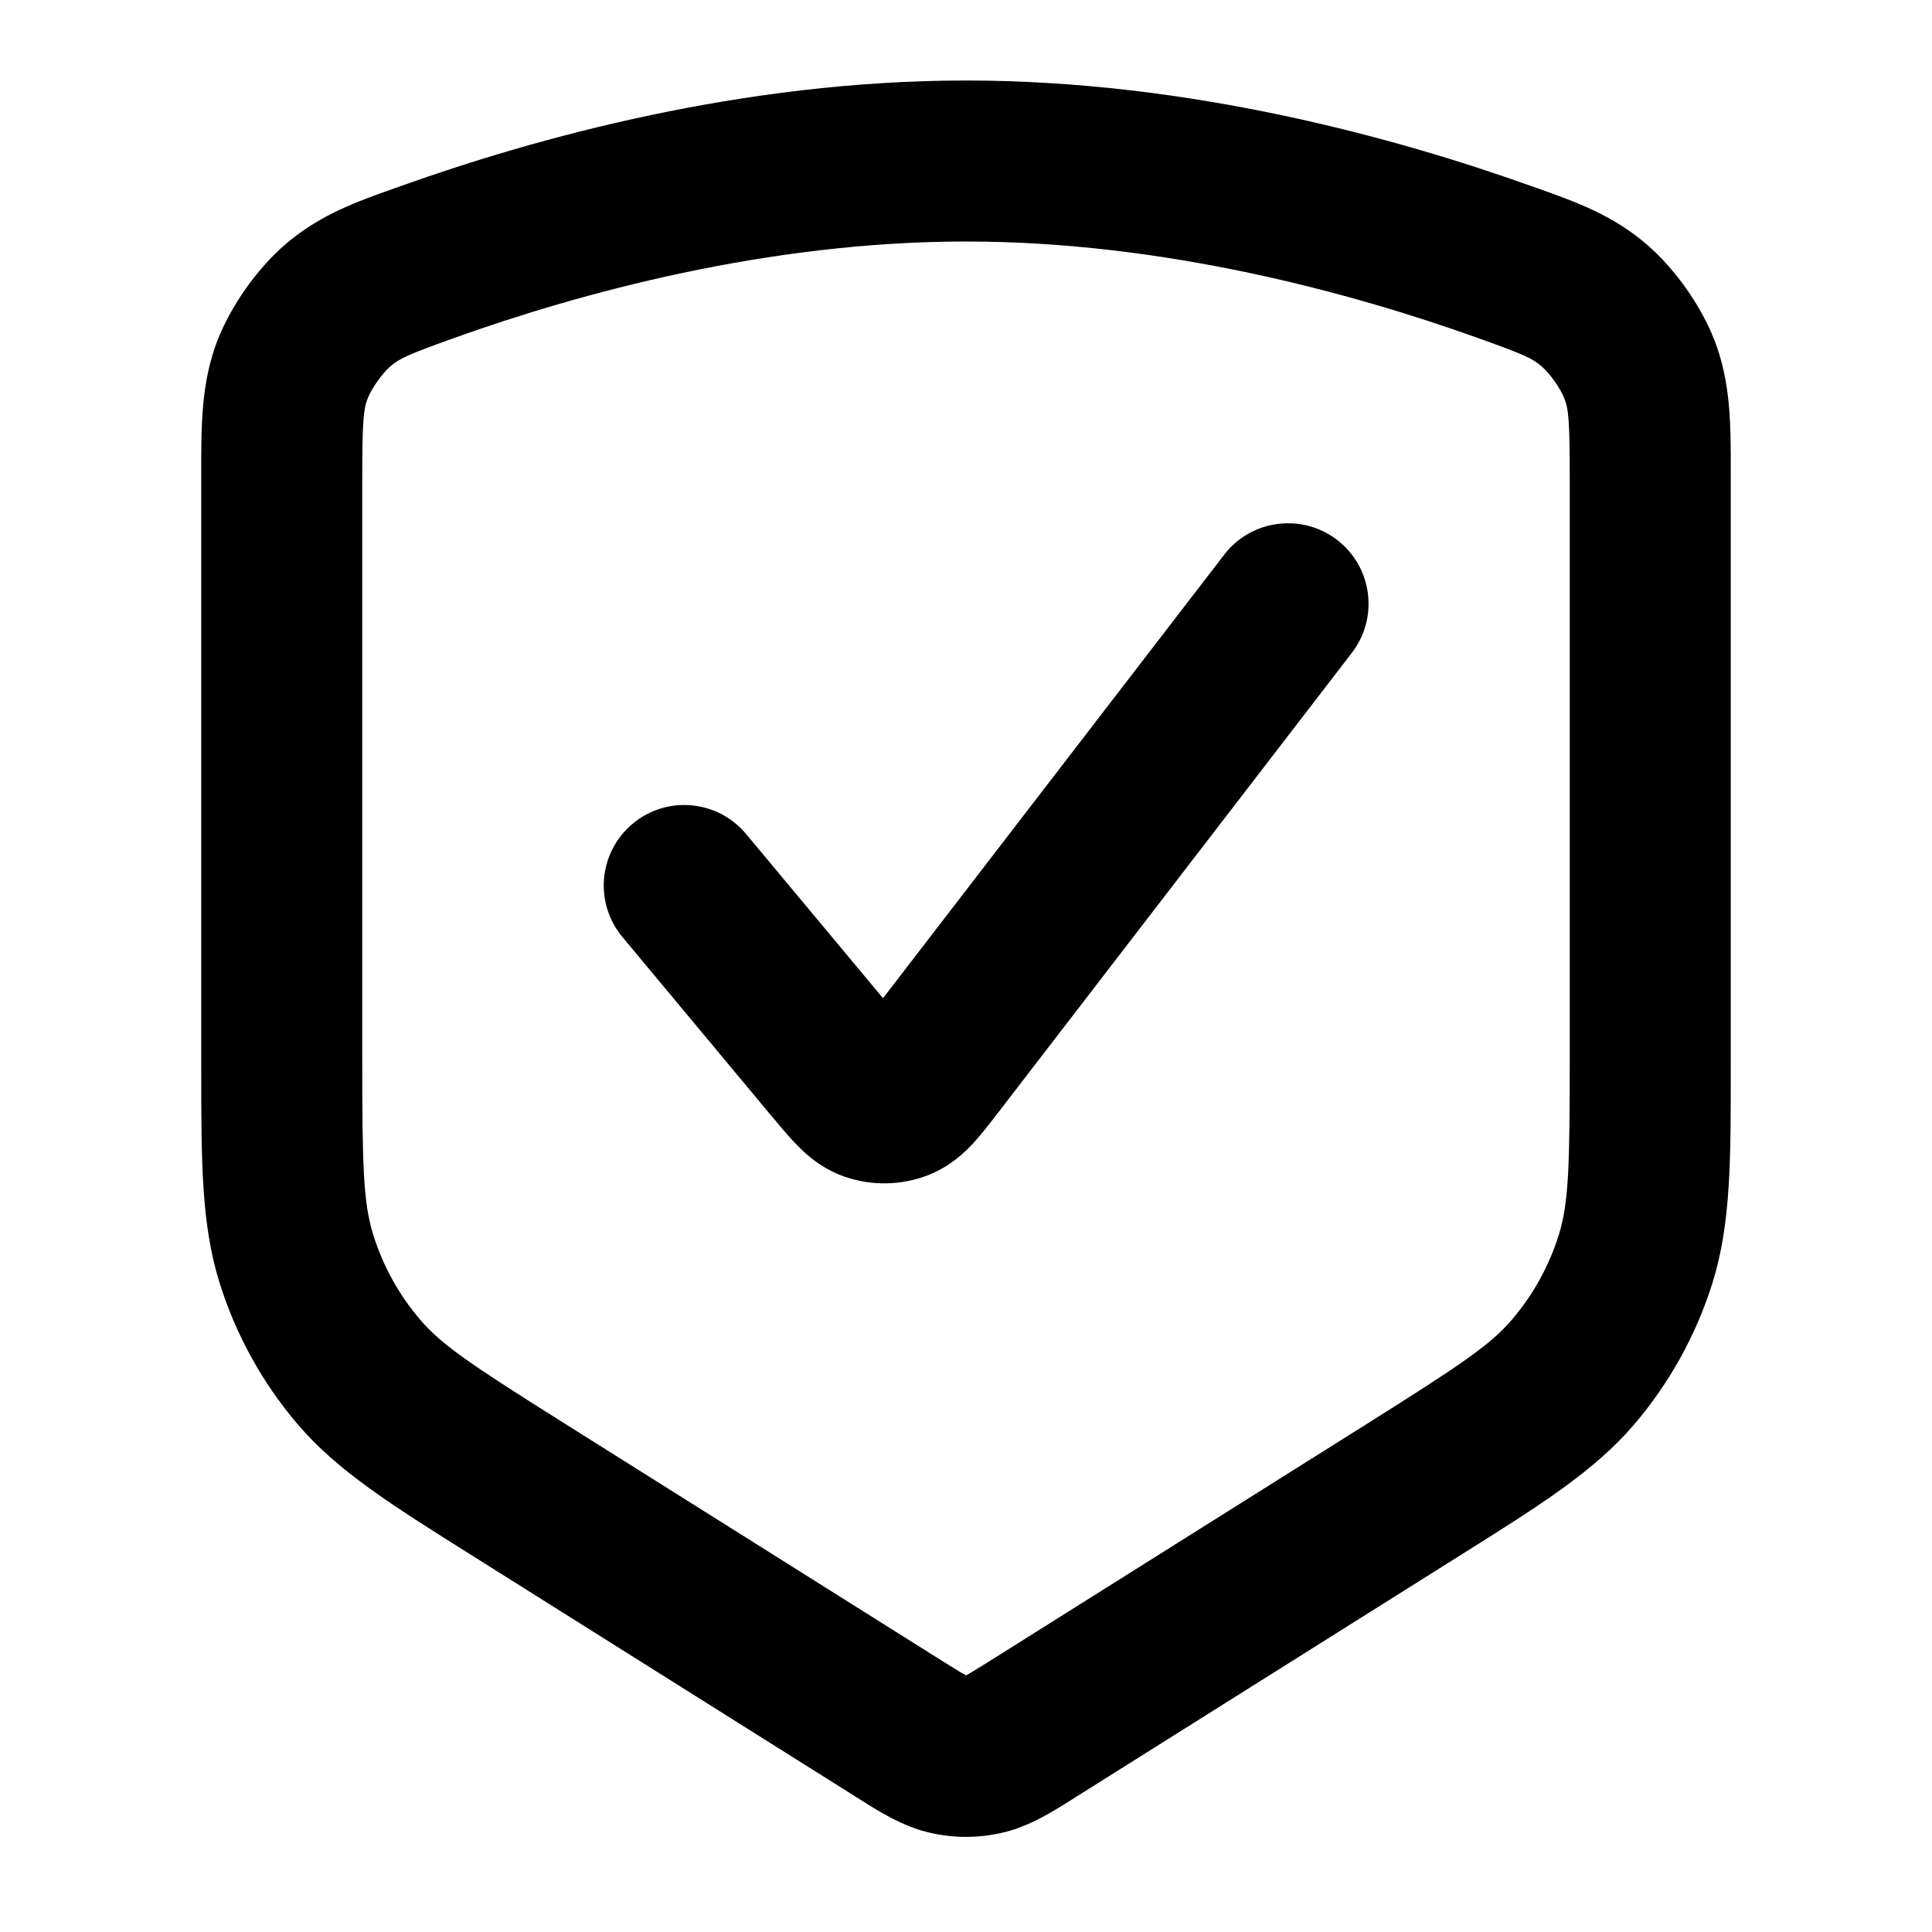
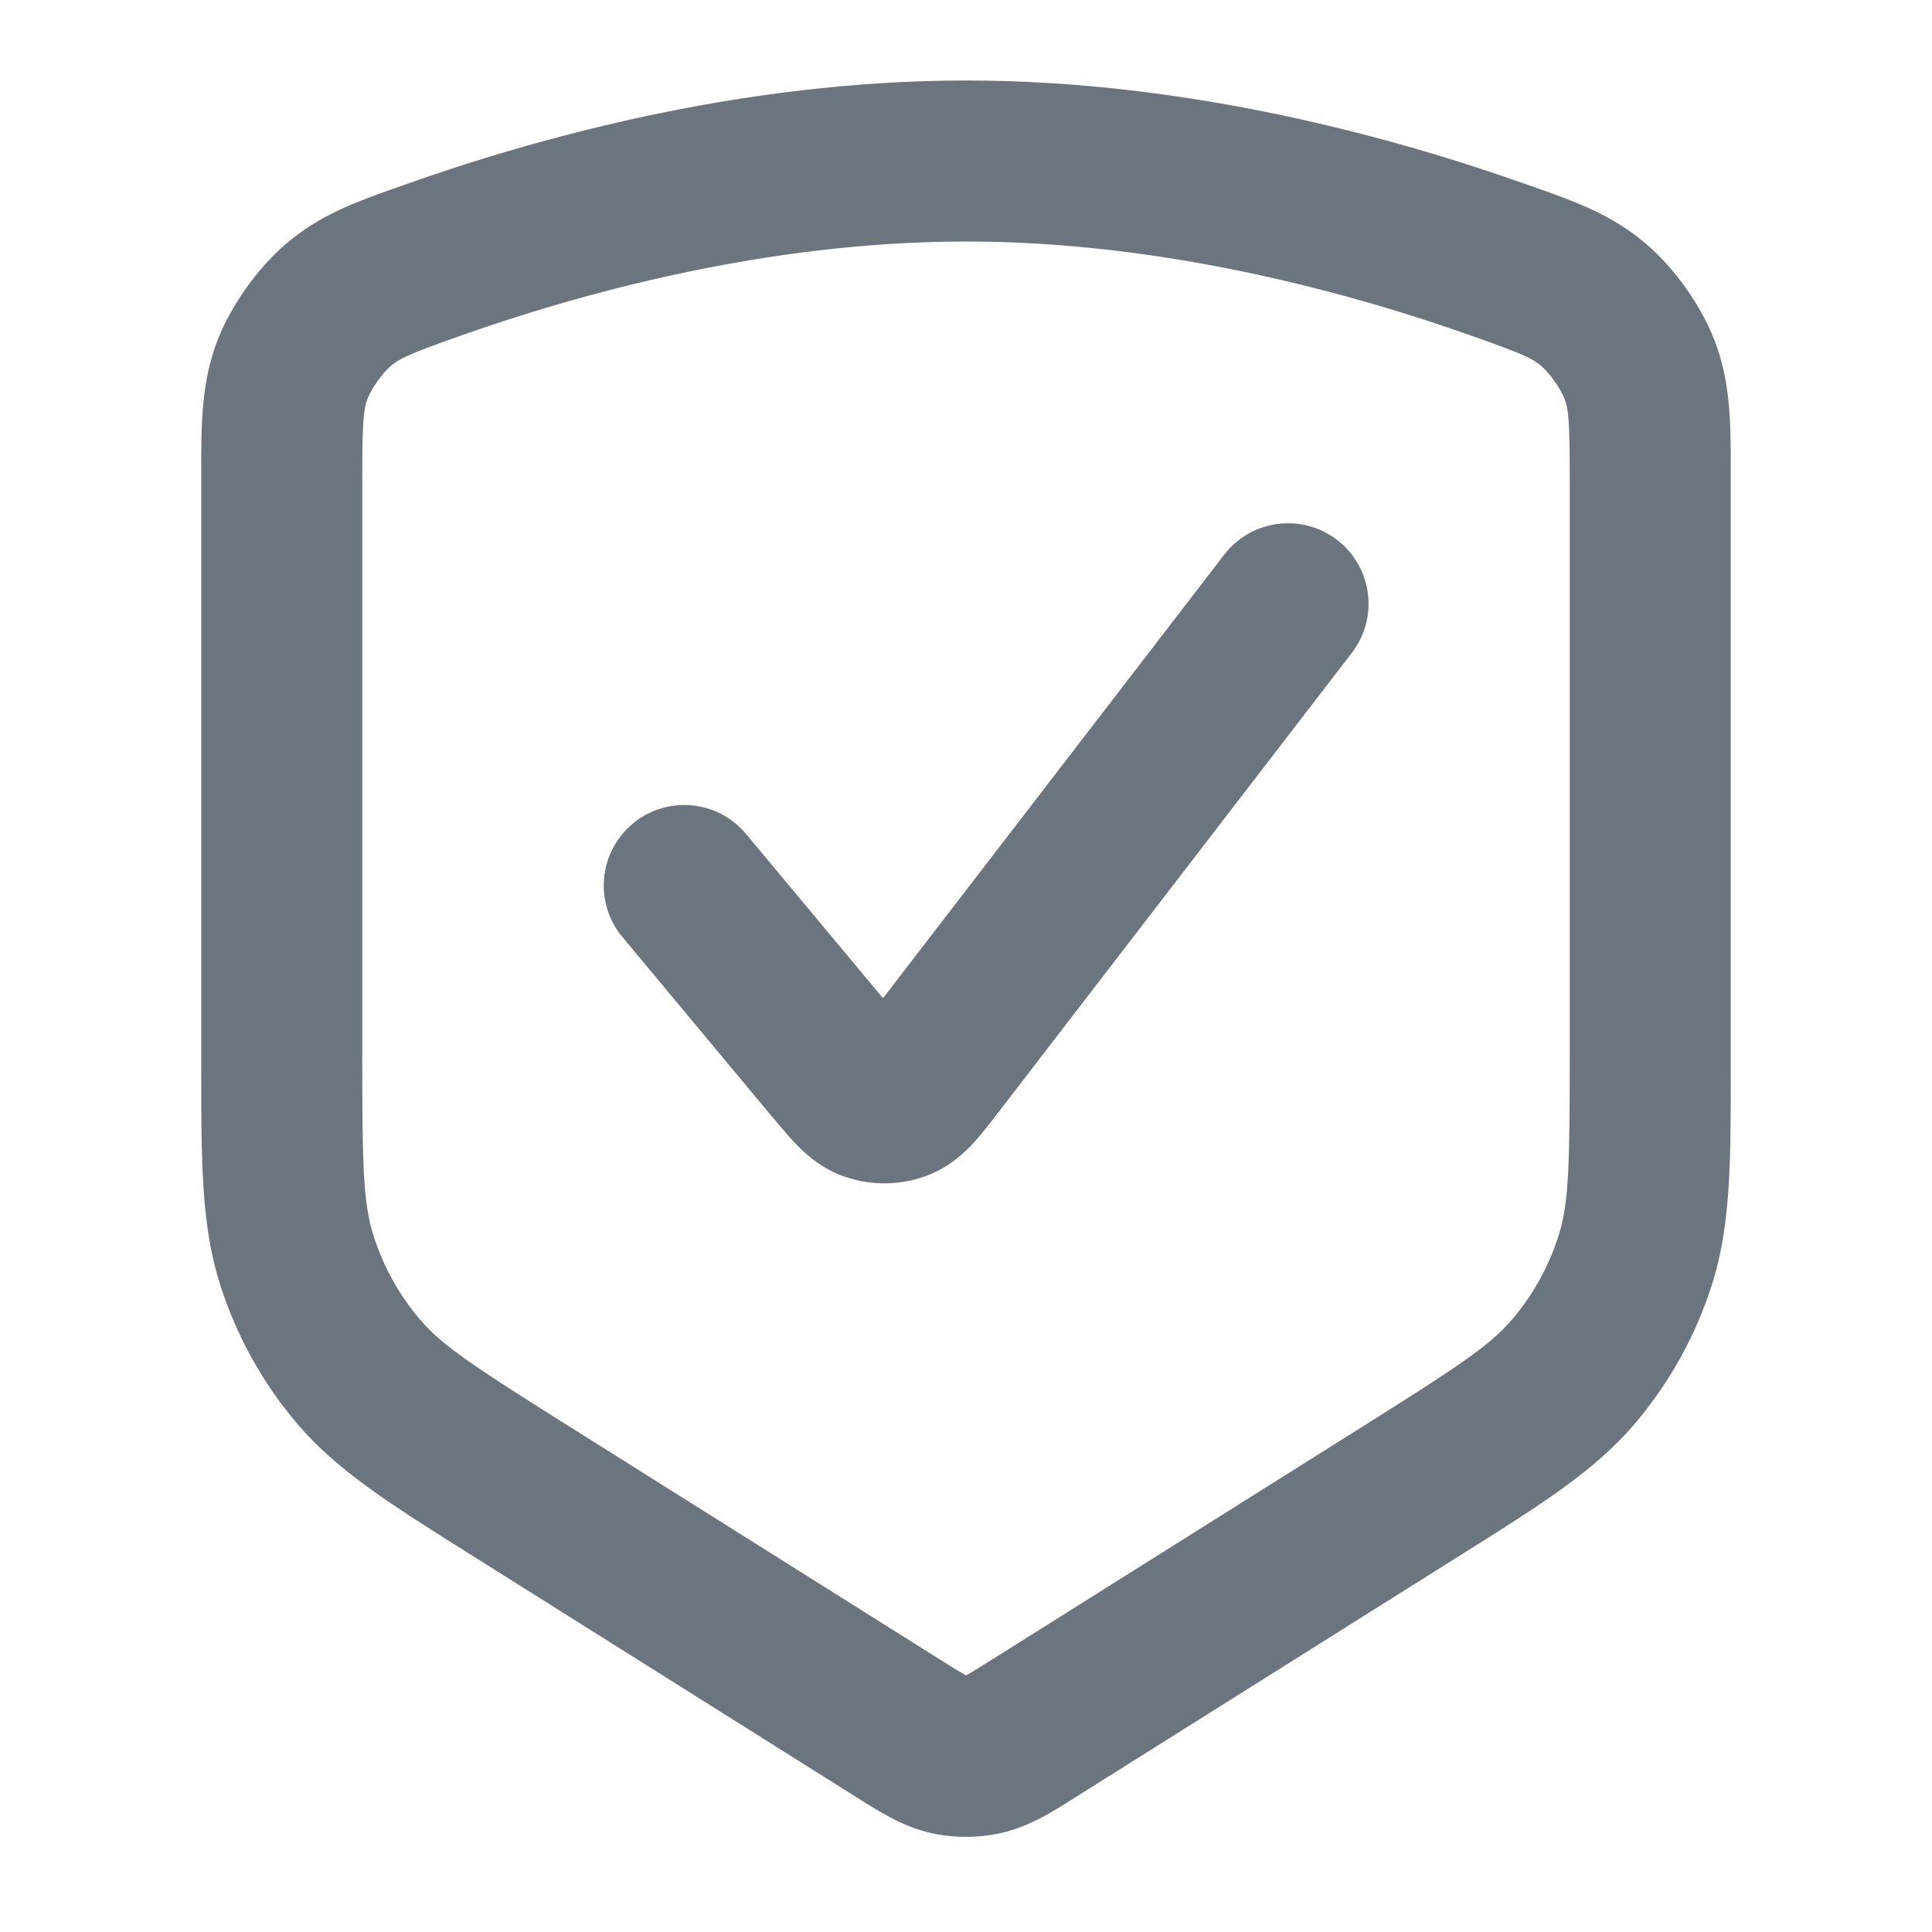
<svg xmlns="http://www.w3.org/2000/svg" width="24" height="24" viewBox="0 0 24 24" fill="none">
-   <path fill-rule="evenodd" clip-rule="evenodd" d="M5.663 4.191C7.197 3.643 9.533 3 12 3C14.468 3 16.803 3.643 18.337 4.191C18.946 4.408 19.038 4.454 19.153 4.553C19.253 4.639 19.386 4.827 19.433 4.95C19.486 5.087 19.5 5.221 19.5 5.978V13.119C19.5 14.475 19.489 14.938 19.364 15.34C19.243 15.727 19.045 16.085 18.782 16.393C18.508 16.714 18.122 16.969 16.975 17.691L12.32 20.618C12.155 20.721 12.07 20.774 12.006 20.809L12 20.812L11.995 20.809C11.931 20.774 11.846 20.721 11.681 20.618L7.026 17.691C5.878 16.969 5.492 16.714 5.219 16.393C4.955 16.085 4.758 15.727 4.637 15.34C4.511 14.938 4.5 14.475 4.5 13.119V5.978C4.5 5.221 4.515 5.087 4.567 4.95C4.615 4.827 4.748 4.639 4.847 4.553C4.962 4.454 5.055 4.408 5.663 4.191ZM12 1C9.214 1 6.637 1.72 4.991 2.307L4.909 2.336C4.416 2.511 3.968 2.671 3.542 3.038C3.193 3.339 2.868 3.8 2.701 4.23C2.499 4.756 2.499 5.282 2.5 5.866L2.5 5.978V13.119L2.5 13.272C2.5 14.415 2.499 15.206 2.728 15.937C2.929 16.581 3.259 17.178 3.697 17.692C4.194 18.274 4.864 18.694 5.832 19.303L5.832 19.303L5.961 19.384L10.616 22.311L10.681 22.352C10.918 22.502 11.216 22.691 11.555 22.768C11.848 22.835 12.152 22.835 12.445 22.768C12.785 22.691 13.082 22.502 13.319 22.352L13.384 22.311L18.039 19.384L18.168 19.303C19.137 18.694 19.806 18.274 20.303 17.692C20.741 17.178 21.071 16.581 21.273 15.937C21.501 15.206 21.501 14.415 21.5 13.272L21.5 13.119V5.978L21.5 5.866C21.501 5.282 21.502 4.756 21.299 4.23C21.133 3.8 20.808 3.339 20.458 3.038C20.032 2.671 19.584 2.511 19.092 2.336L19.009 2.307C17.364 1.72 14.786 1 12 1ZM16.793 8.11C17.13 7.672 17.048 7.044 16.61 6.707C16.172 6.371 15.544 6.453 15.208 6.89L10.969 12.4L9.268 10.36C8.915 9.936 8.284 9.878 7.86 10.232C7.436 10.585 7.378 11.216 7.732 11.64L9.592 13.873L9.61 13.893C9.703 14.006 9.811 14.135 9.914 14.238C10.028 14.354 10.215 14.519 10.486 14.615C10.828 14.735 11.201 14.728 11.538 14.595C11.805 14.488 11.985 14.316 12.095 14.196C12.194 14.088 12.296 13.956 12.385 13.839L12.402 13.818L16.793 8.11Z" fill="currentColor" />
+   <path fill-rule="evenodd" clip-rule="evenodd" d="M5.663 4.191C7.197 3.643 9.533 3 12 3C14.468 3 16.803 3.643 18.337 4.191C18.946 4.408 19.038 4.454 19.153 4.553C19.253 4.639 19.386 4.827 19.433 4.95C19.486 5.087 19.5 5.221 19.5 5.978V13.119C19.5 14.475 19.489 14.938 19.364 15.34C19.243 15.727 19.045 16.085 18.782 16.393C18.508 16.714 18.122 16.969 16.975 17.691L12.32 20.618C12.155 20.721 12.07 20.774 12.006 20.809L12 20.812L11.995 20.809C11.931 20.774 11.846 20.721 11.681 20.618L7.026 17.691C5.878 16.969 5.492 16.714 5.219 16.393C4.955 16.085 4.758 15.727 4.637 15.34C4.511 14.938 4.5 14.475 4.5 13.119V5.978C4.5 5.221 4.515 5.087 4.567 4.95C4.615 4.827 4.748 4.639 4.847 4.553C4.962 4.454 5.055 4.408 5.663 4.191ZM12 1C9.214 1 6.637 1.72 4.991 2.307L4.909 2.336C4.416 2.511 3.968 2.671 3.542 3.038C3.193 3.339 2.868 3.8 2.701 4.23C2.499 4.756 2.499 5.282 2.5 5.866L2.5 5.978V13.119L2.5 13.272C2.5 14.415 2.499 15.206 2.728 15.937C2.929 16.581 3.259 17.178 3.697 17.692C4.194 18.274 4.864 18.694 5.832 19.303L5.832 19.303L5.961 19.384L10.616 22.311L10.681 22.352C10.918 22.502 11.216 22.691 11.555 22.768C11.848 22.835 12.152 22.835 12.445 22.768C12.785 22.691 13.082 22.502 13.319 22.352L13.384 22.311L18.039 19.384L18.168 19.303C19.137 18.694 19.806 18.274 20.303 17.692C20.741 17.178 21.071 16.581 21.273 15.937C21.501 15.206 21.501 14.415 21.5 13.272L21.5 13.119V5.978L21.5 5.866C21.501 5.282 21.502 4.756 21.299 4.23C21.133 3.8 20.808 3.339 20.458 3.038C20.032 2.671 19.584 2.511 19.092 2.336L19.009 2.307C17.364 1.72 14.786 1 12 1ZM16.793 8.11C17.13 7.672 17.048 7.044 16.61 6.707C16.172 6.371 15.544 6.453 15.208 6.89L10.969 12.4L9.268 10.36C8.915 9.936 8.284 9.878 7.86 10.232C7.436 10.585 7.378 11.216 7.732 11.64L9.592 13.873L9.61 13.893C9.703 14.006 9.811 14.135 9.914 14.238C10.028 14.354 10.215 14.519 10.486 14.615C10.828 14.735 11.201 14.728 11.538 14.595C11.805 14.488 11.985 14.316 12.095 14.196C12.194 14.088 12.296 13.956 12.385 13.839L12.402 13.818L16.793 8.11Z" fill="#6c757d" />
</svg>
